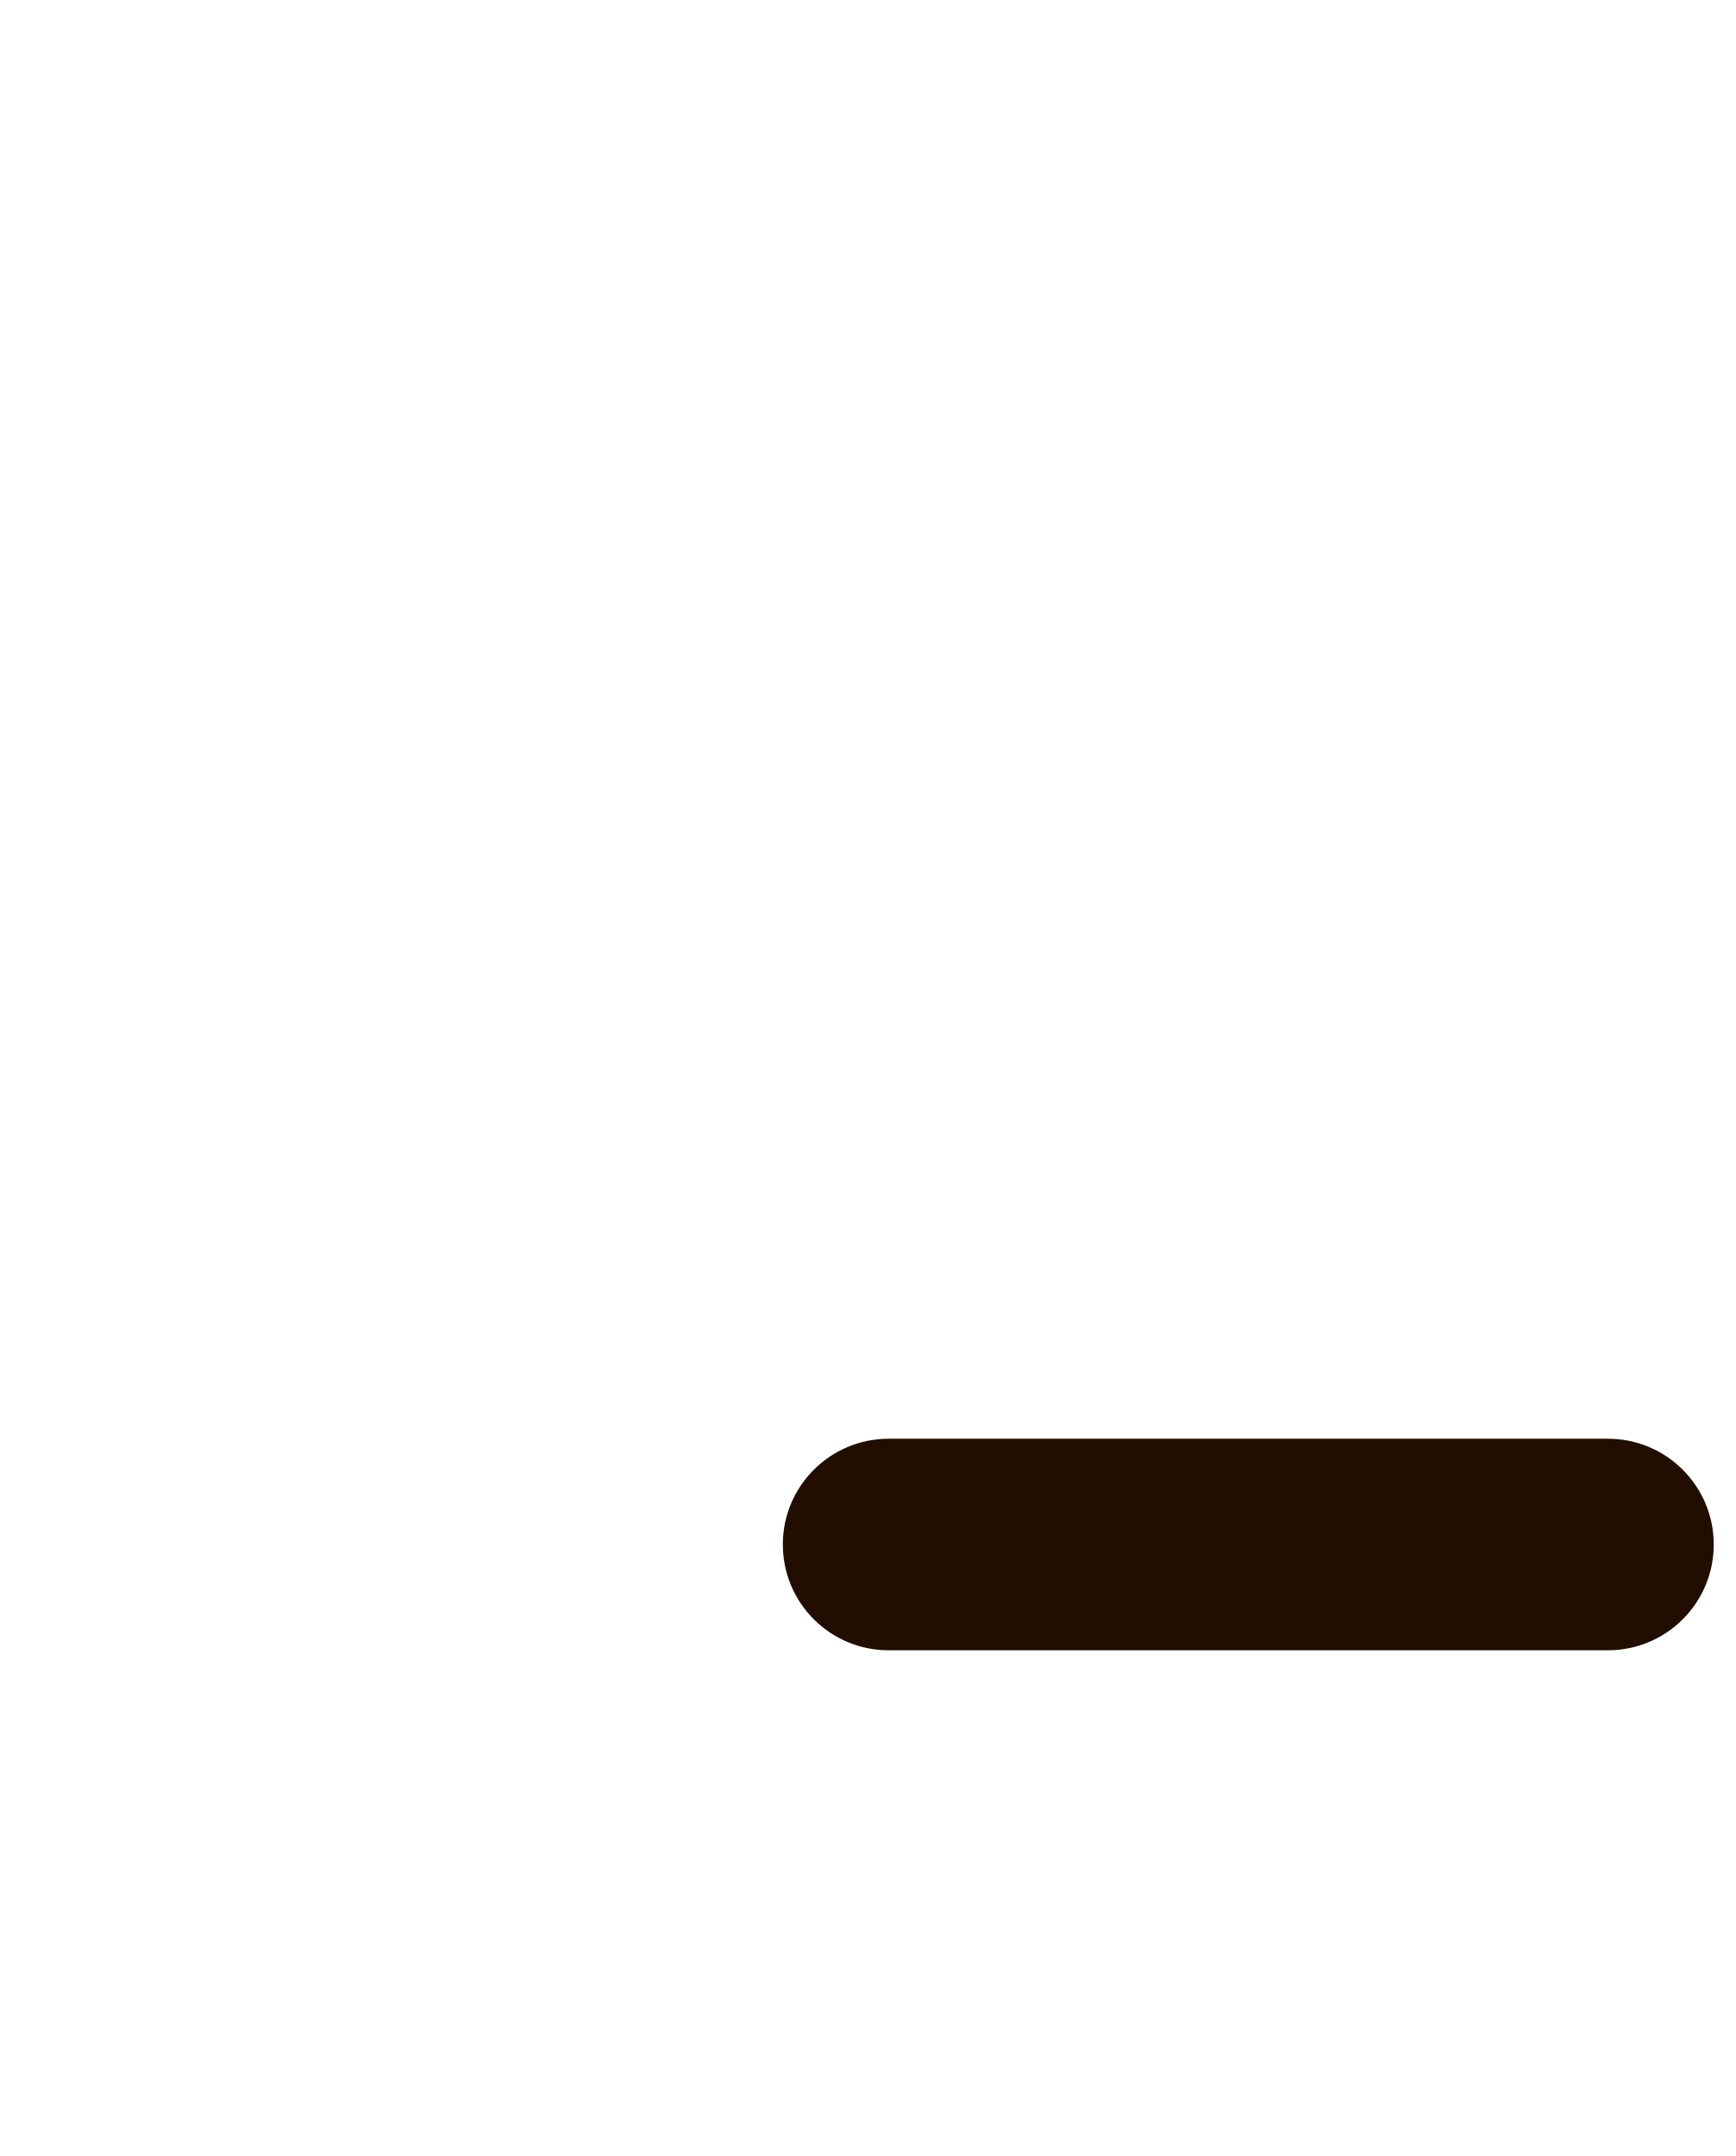
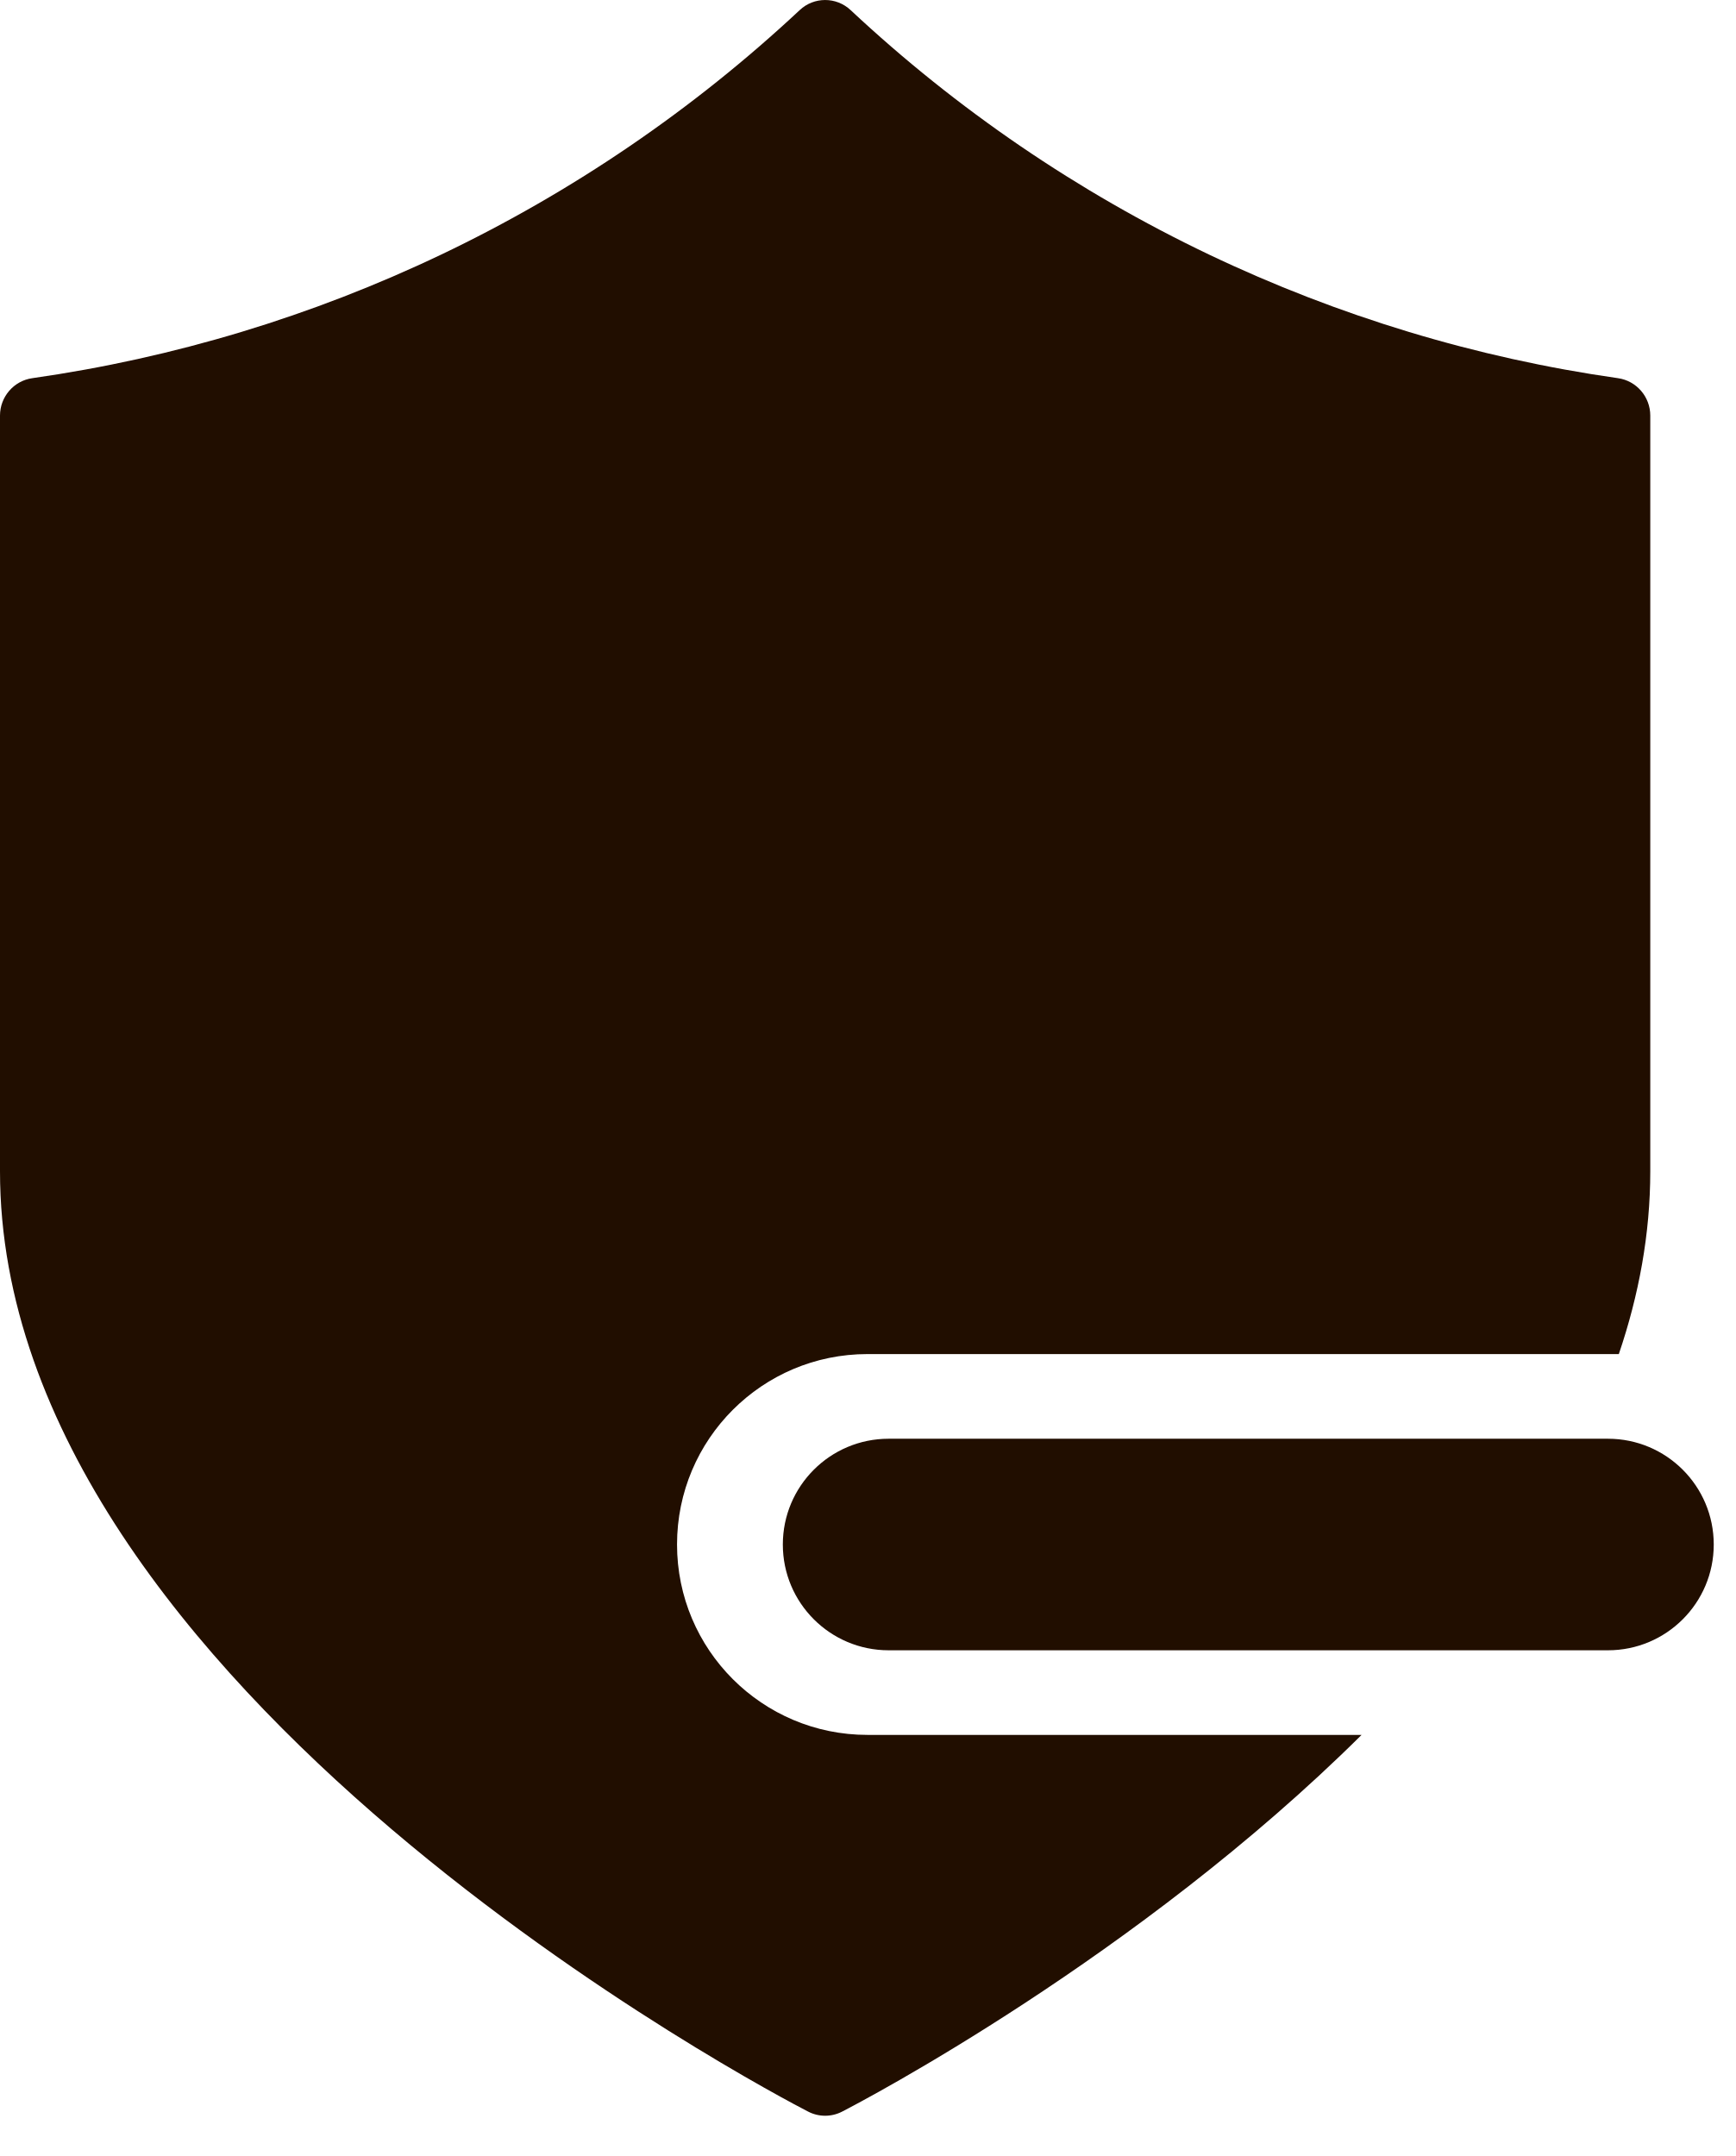
- <svg xmlns="http://www.w3.org/2000/svg" width="33" height="41" viewBox="0 0 33 41" fill="none">
+ <svg xmlns="http://www.w3.org/2000/svg" width="33" height="41" viewBox="0 0 33 41" fill="#210E00">
  <path fill-rule="evenodd" clip-rule="evenodd" d="M31.383 22.273V7.903C31.383 7.546 31.121 7.242 30.77 7.192C28.074 6.808 25.453 6.014 22.992 4.841C20.497 3.65 18.199 2.084 16.177 0.193C15.904 -0.064 15.479 -0.064 15.207 0.193C13.184 2.084 10.886 3.65 8.391 4.841C5.931 6.014 3.309 6.808 0.613 7.192C0.262 7.242 0 7.546 0 7.903V22.273C0 32.123 14.739 39.832 15.367 40.155C15.57 40.261 15.813 40.261 16.016 40.155C16.385 39.965 21.631 37.222 25.893 32.992H16.496C14.496 32.992 12.875 31.371 12.875 29.371C12.875 27.371 14.496 25.75 16.496 25.75H30.785C31.166 24.628 31.383 23.466 31.383 22.273Z" />
  <rect x="14.887" y="27.36" width="17.703" height="4.023" rx="2.012" fill="#210E00" />
</svg>
